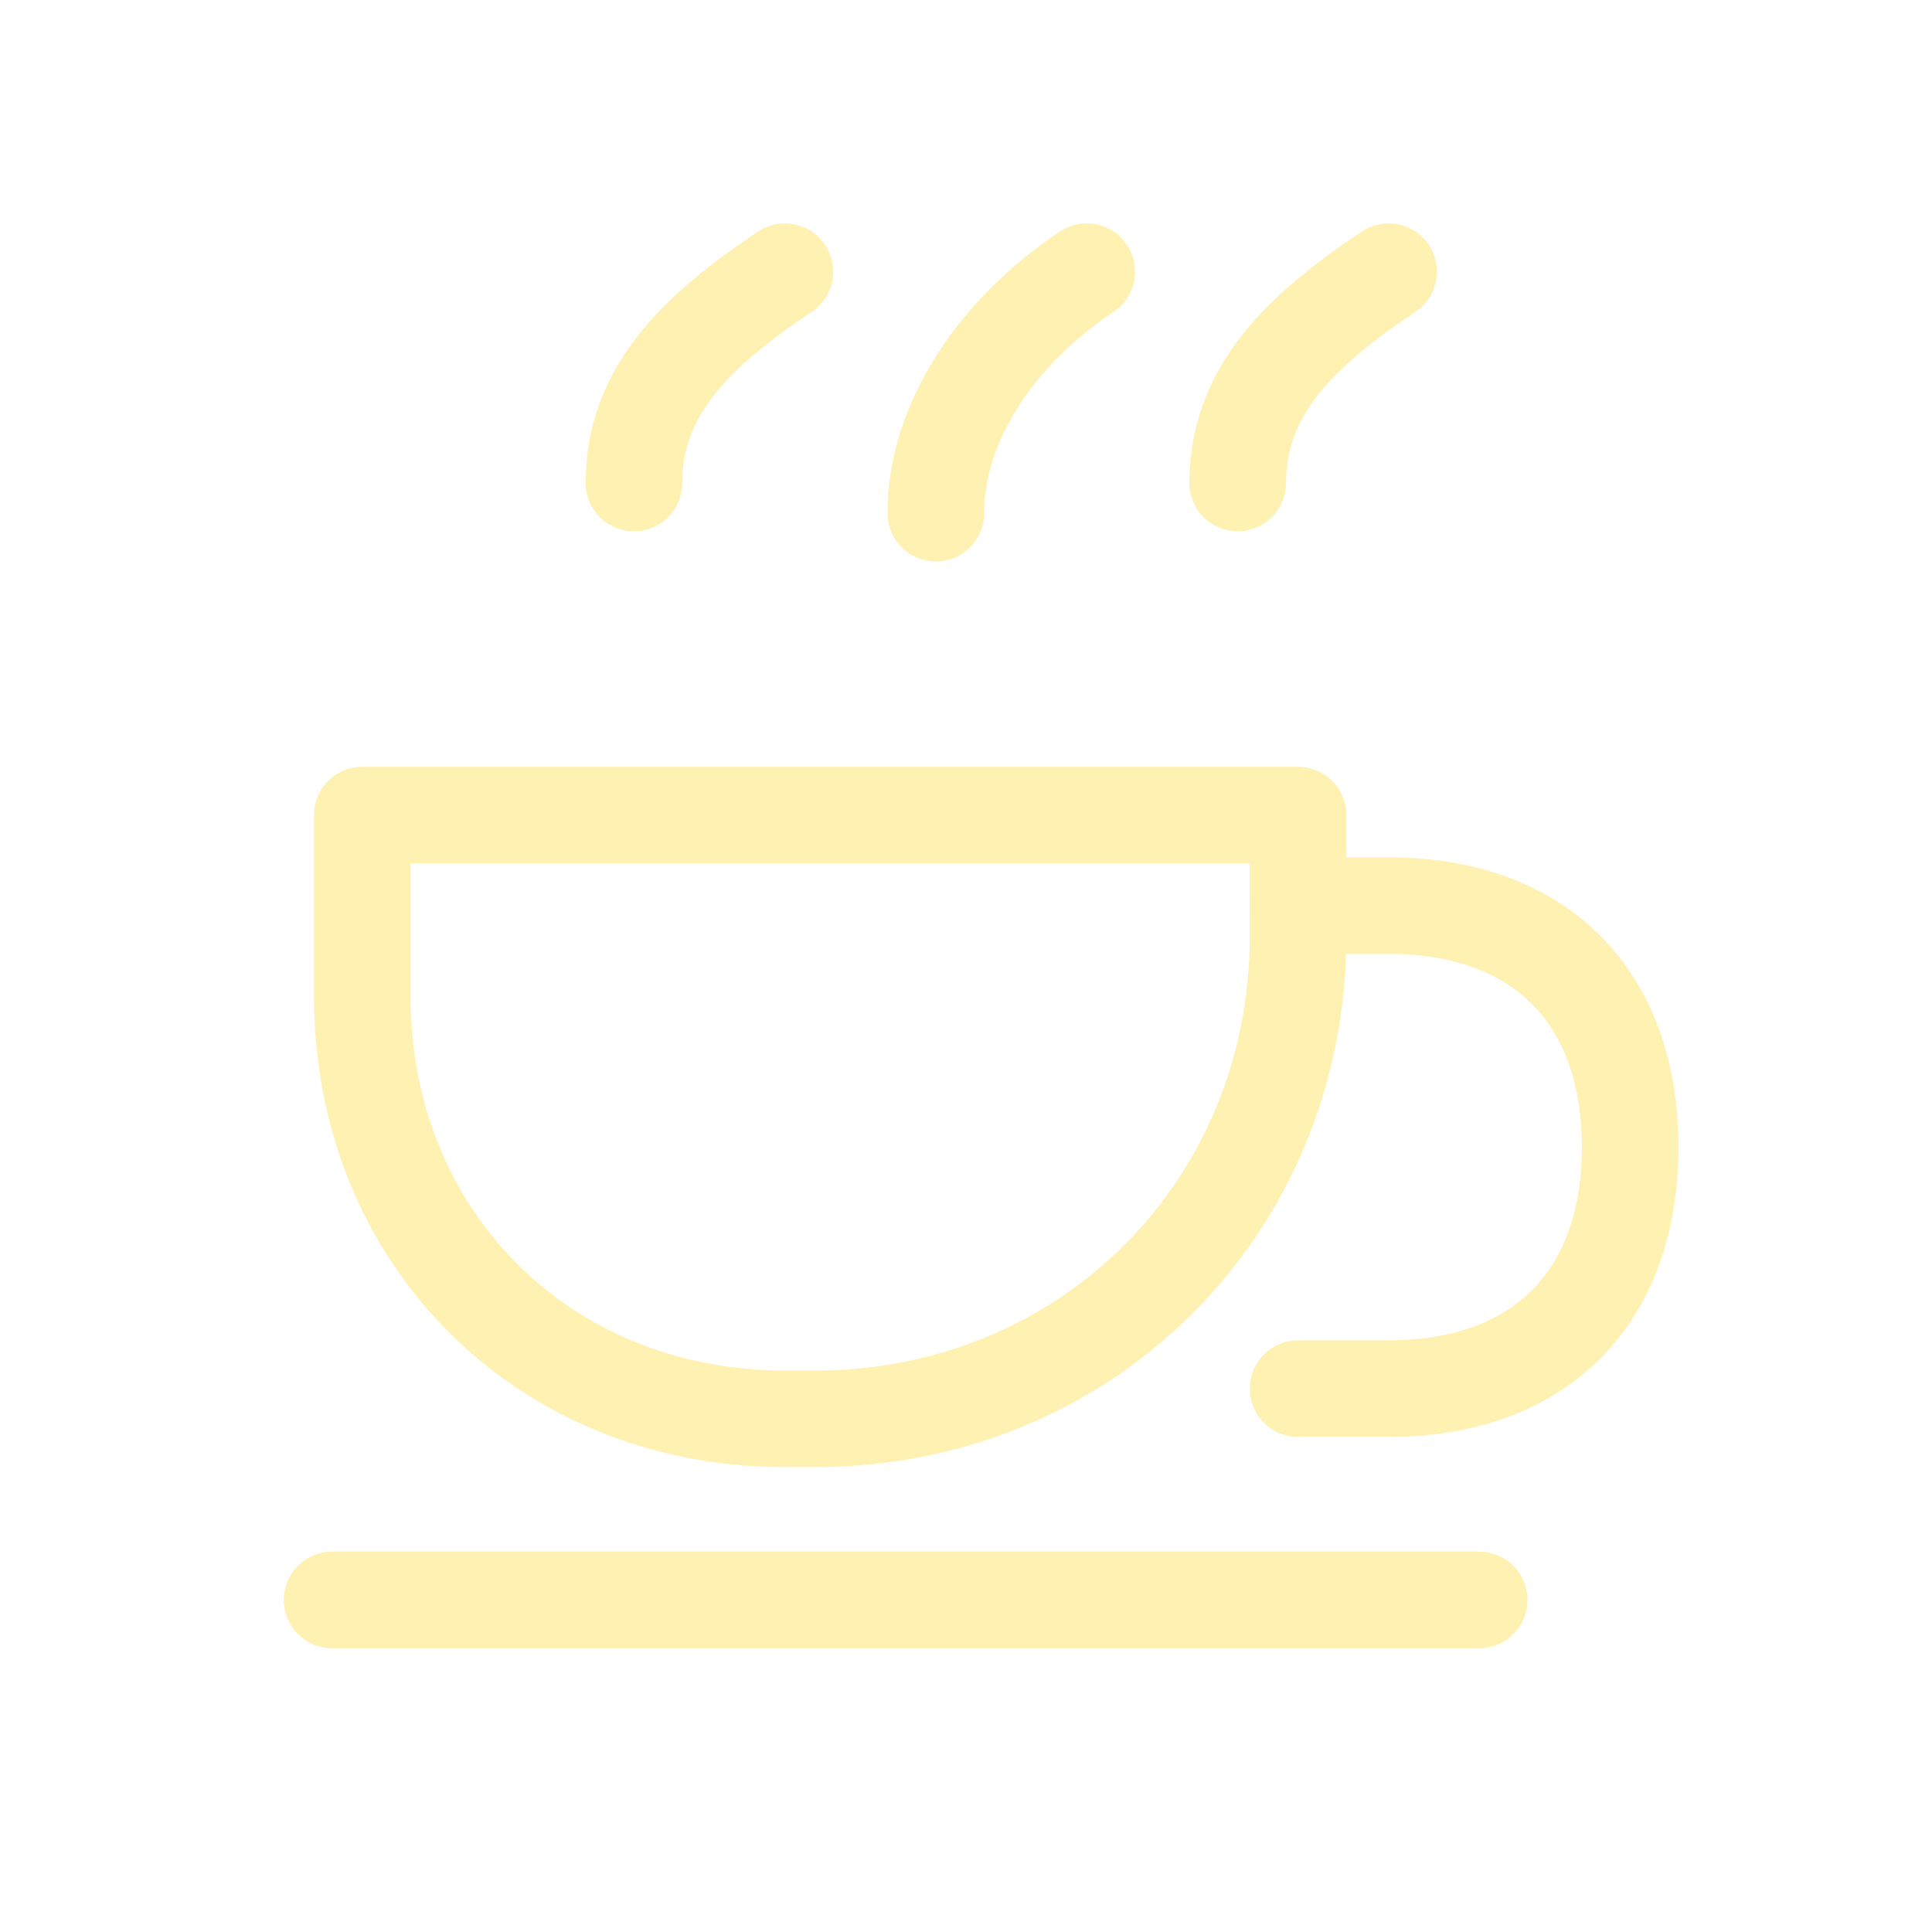
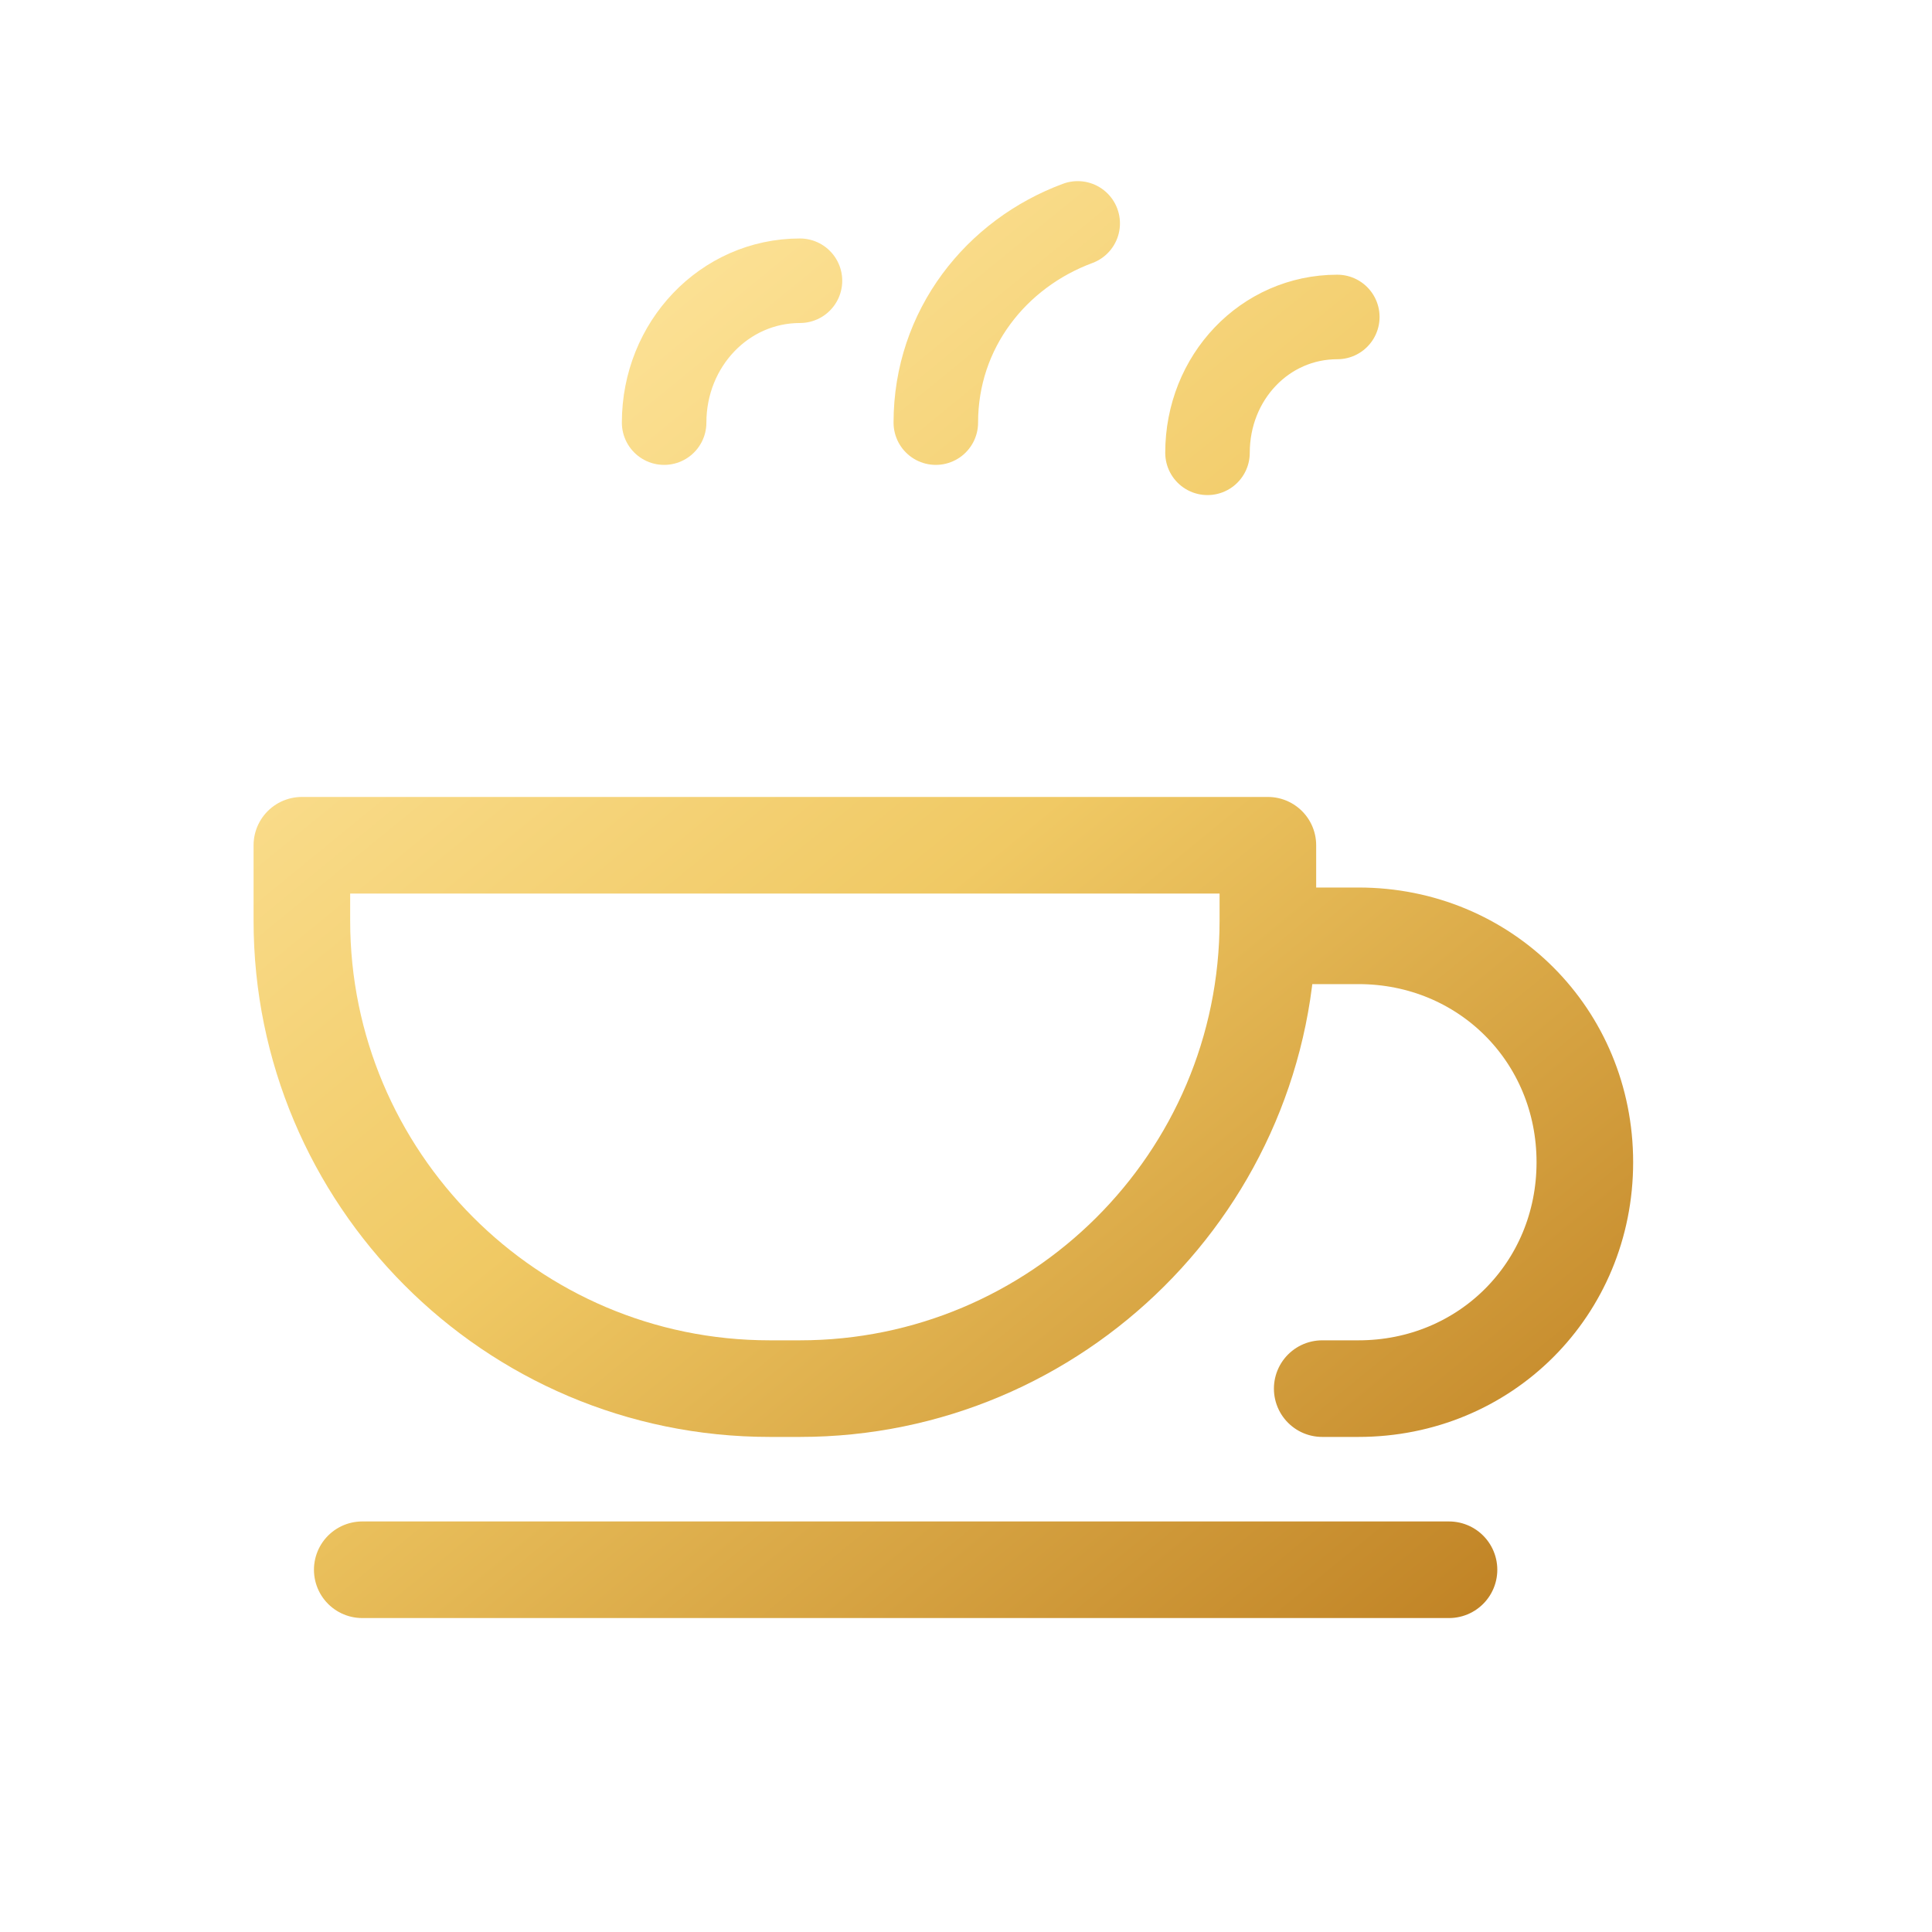
<svg xmlns="http://www.w3.org/2000/svg" viewBox="0 0 64 64" fill="none">
  <defs>
-     <linearGradient id="g" x1="10" y1="9" x2="52" y2="56">
-       <stop stop-color="#FFF1B2" />
-       <stop offset=".5" stop-color="#F4C85C" />
-       <stop offset="1" stop-color="#A76B1D" />
+     <linearGradient id="g" x1="12" y1="10" x2="48" y2="54" gradientUnits="userSpaceOnUse">
+       <stop stop-color="#FFE7A1" />
+       <stop offset="0.48" stop-color="#F0C964" />
+       <stop offset="1" stop-color="#C18426" />
    </linearGradient>
  </defs>
-   <g stroke="url(#g)" stroke-width="3.2" stroke-linecap="round" stroke-linejoin="round">
-     <path d="M21 16c0-3 2-5 5-7M31 17c0-3 2-6 5-8M41 16c0-3 2-5 5-7" />
-     <path d="M12 27h31v4c0 9-7 16-16 16h-1c-8 0-14-6-14-14v-6Z" />
-     <path d="M43 30h3c5 0 8 3 8 8s-3 8-8 8h-3M11 53h38" />
-   </g>
+   <path d="M22 14c0-2.6 2-4.7 4.5-4.7M31 14c0-3.1 2-5.6 4.7-6.6M40 15c0-2.5 1.9-4.5 4.3-4.5" stroke="url(#g)" stroke-width="2.8" stroke-linecap="round" />
+   <path d="M14 28h28v2.5c0 8.6-7 15.5-15.5 15.5h-1c-8.6 0-15.5-7-15.5-15.5V28Z" stroke="url(#g)" stroke-width="3.2" stroke-linejoin="round" />
+   <path d="M42 31h3c4.2 0 7.5 3.3 7.5 7.5S49.2 46 45 46h-1.2" stroke="url(#g)" stroke-width="3.2" stroke-linecap="round" stroke-linejoin="round" />
+   <path d="M12 52h36" stroke="url(#g)" stroke-width="3.2" stroke-linecap="round" />
</svg>
